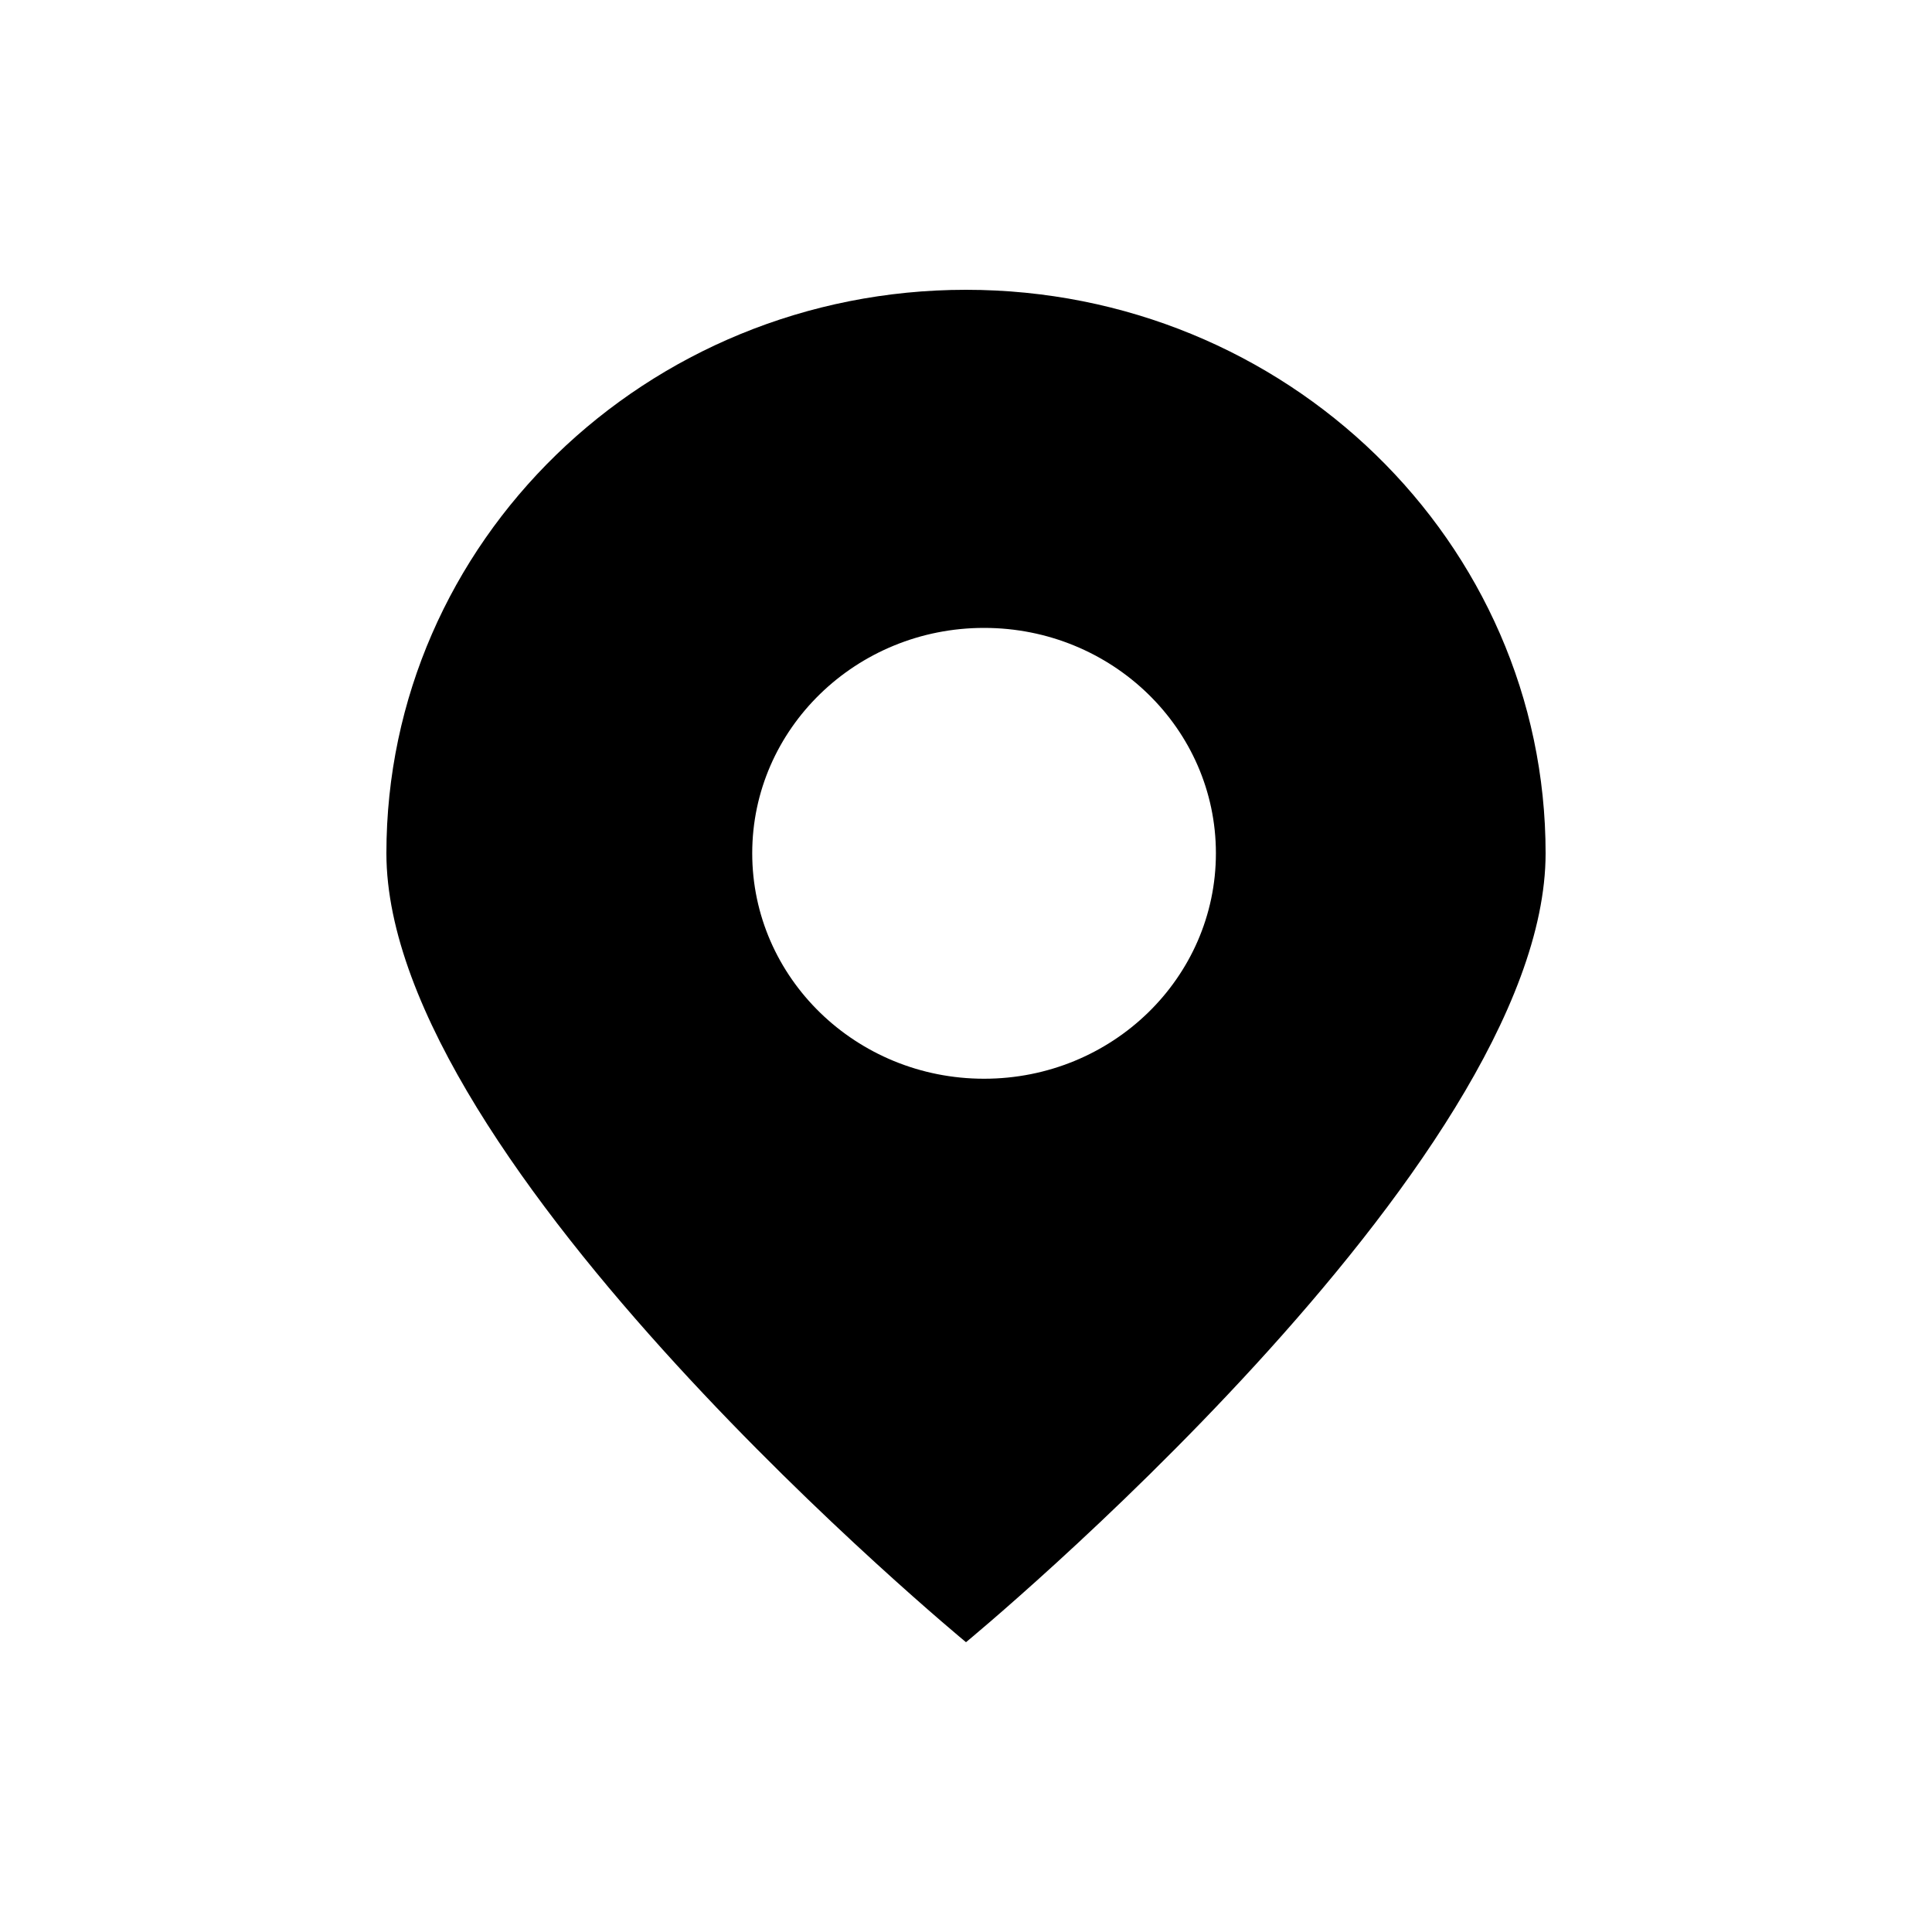
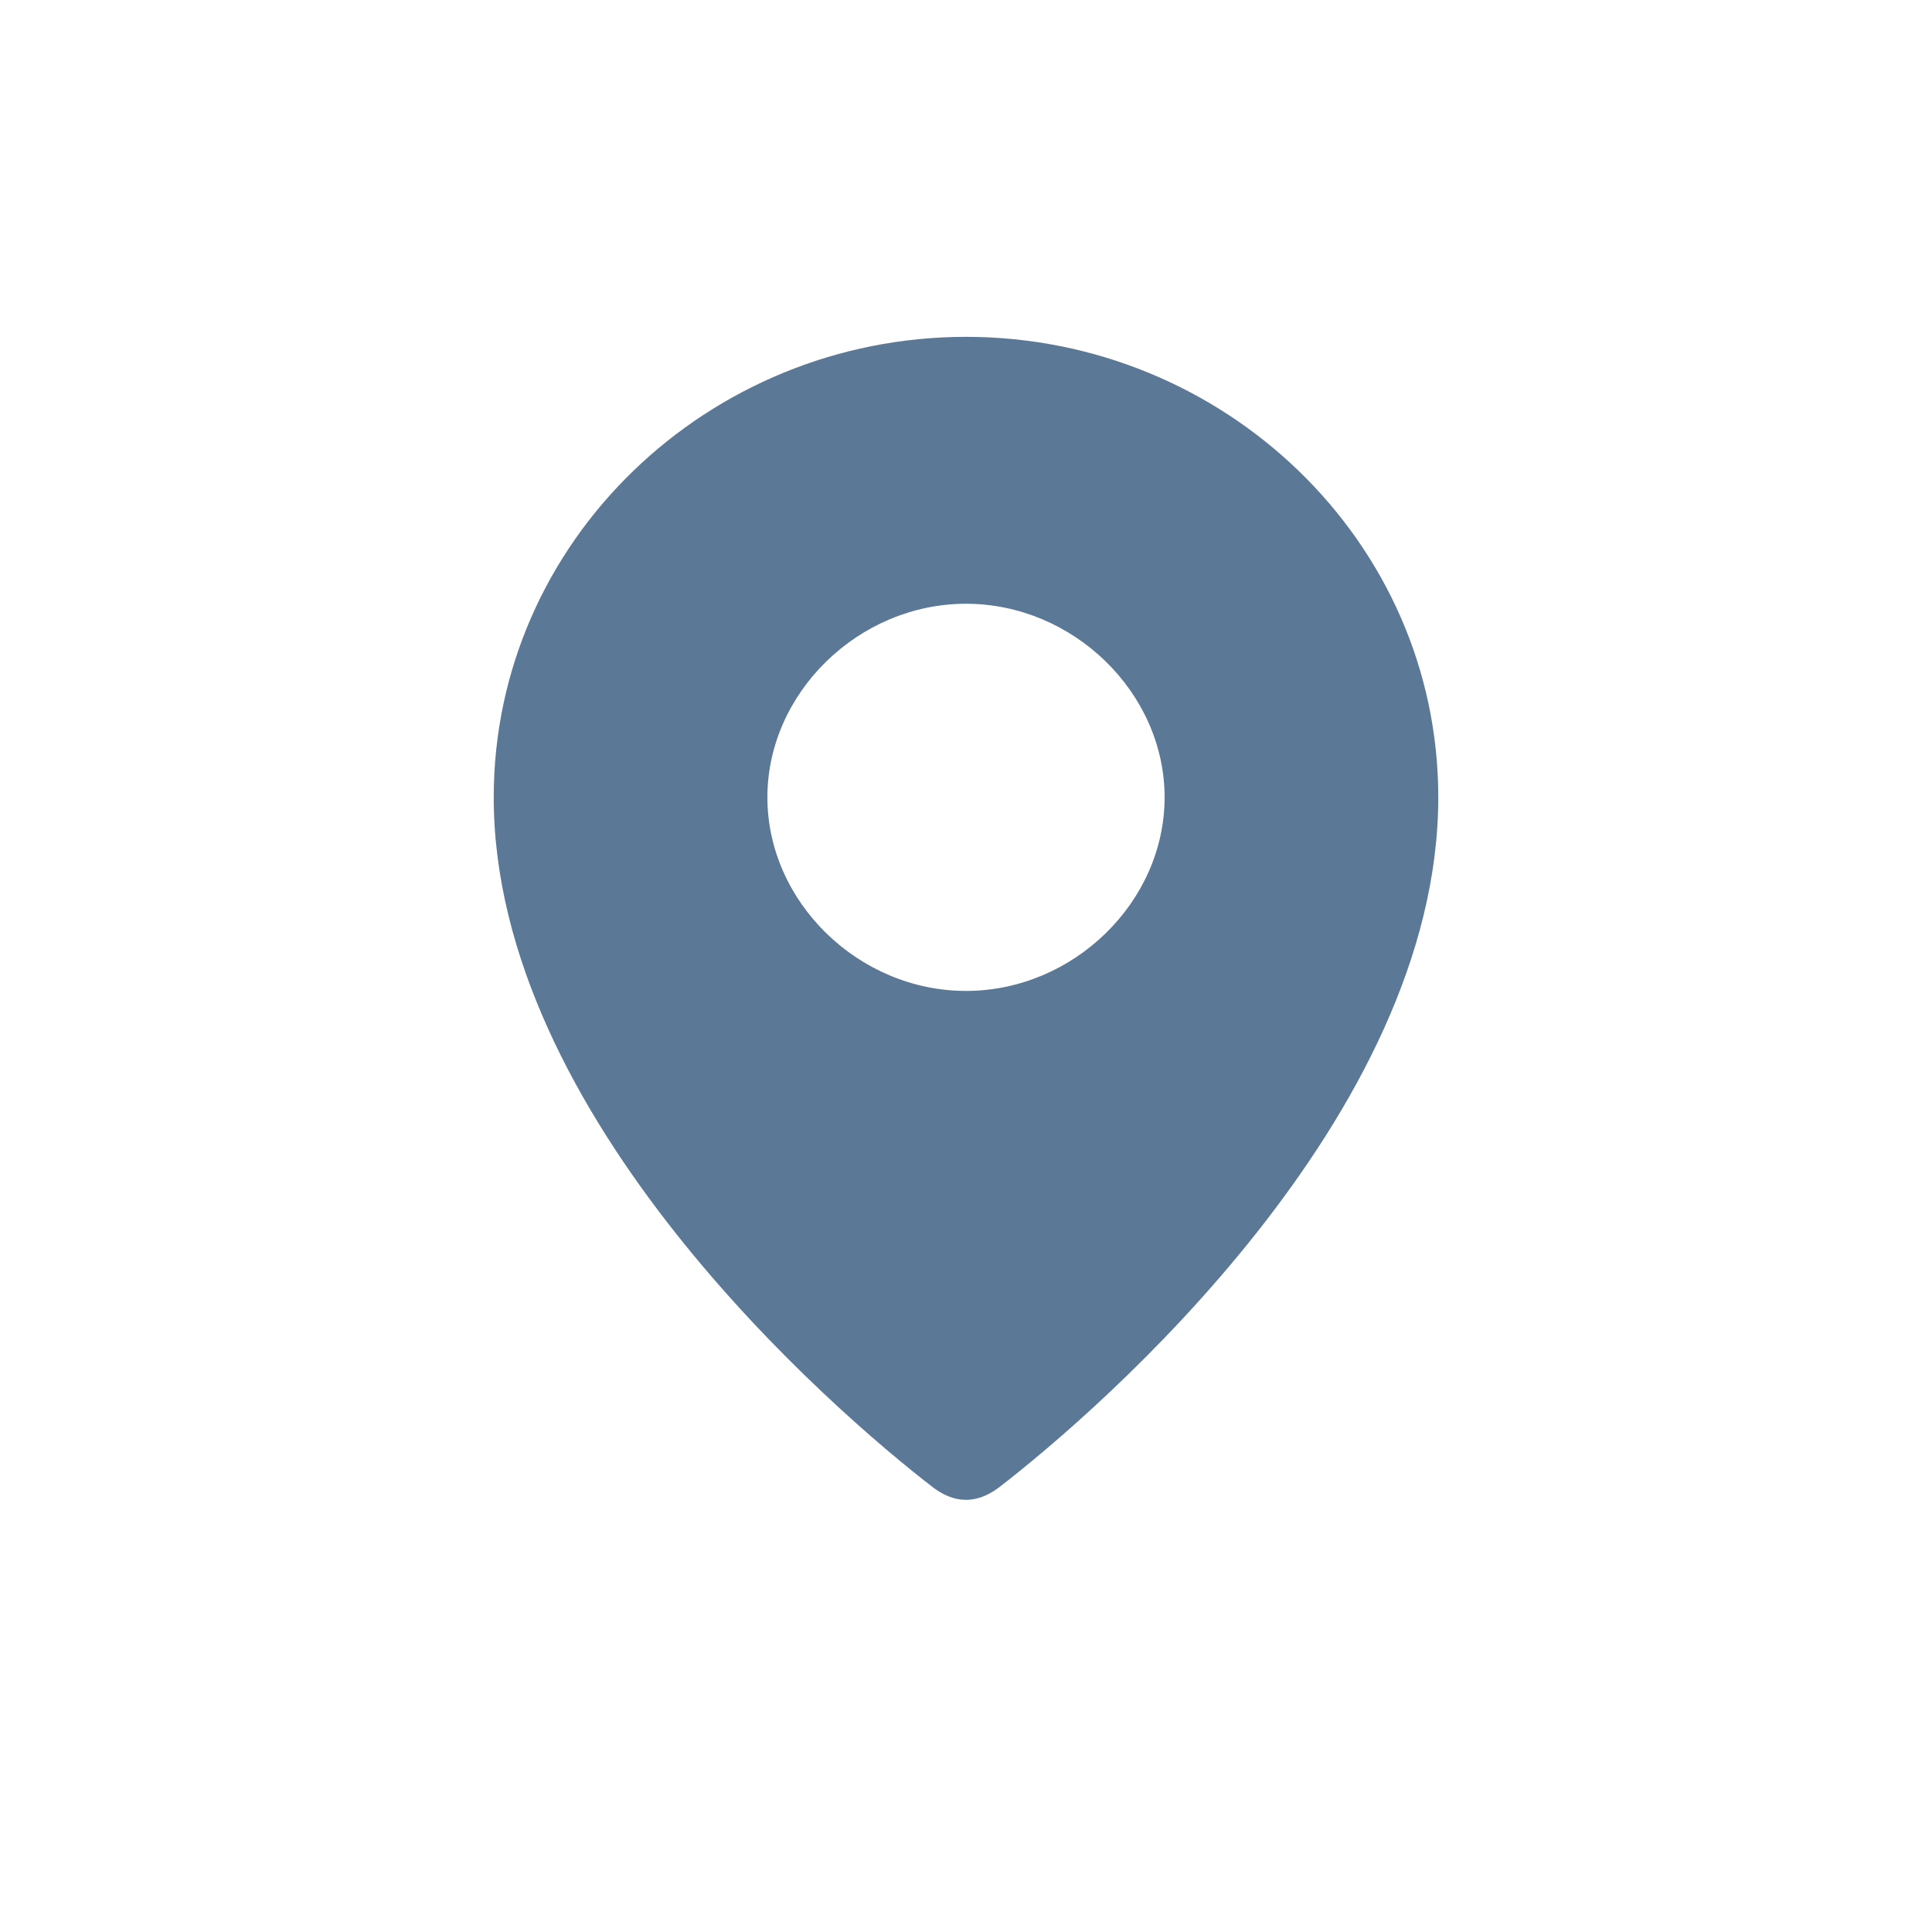
- <svg xmlns="http://www.w3.org/2000/svg" version="1.1" x="0" y="0" width="20" height="20" viewBox="0 0 20 20">
-   <path d="M10,3 C6.686,3 4,5.612 4,8.833 C4,12.055 10,17 10,17 C10,17 16,12.055 16,8.833 C16,5.612 13.314,3 10,3 z M10.187,6.5 C11.513,6.5 12.587,7.545 12.587,8.833 C12.587,10.122 11.513,11.167 10.187,11.167 C8.862,11.167 7.787,10.122 7.787,8.833 C7.787,7.545 8.862,6.5 10.187,6.5 z" fill="currentColor" />
+ <svg xmlns="http://www.w3.org/2000/svg" width="20px" height="20px" viewBox="0 0 20 20" version="1.1">
+   <g id="Page-1" stroke="none" stroke-width="1" fill="none" fill-rule="evenodd">
+     <g id="画板" transform="translate(-11, -2)" fill="#5B7897" fill-rule="nonzero">
+       <g id="tool_spot" transform="translate(16, 5)">
+         <path d="M5,0.487 C2.333,0.487 0.111,2.6 0.111,5.254 C0.111,8.558 3.611,11.592 4.667,12.404 C4.889,12.567 5.111,12.567 5.333,12.404 C6.389,11.592 9.889,8.558 9.889,5.254 C9.889,2.6 7.667,0.487 5,0.487 Z M5,7.258 C3.889,7.258 2.944,6.338 2.944,5.254 C2.944,4.171 3.889,3.25 5,3.25 C6.111,3.25 7.056,4.171 7.056,5.254 C7.056,6.338 6.111,7.258 5,7.258 Z" id="Shape" />
+       </g>
+     </g>
+   </g>
</svg>
